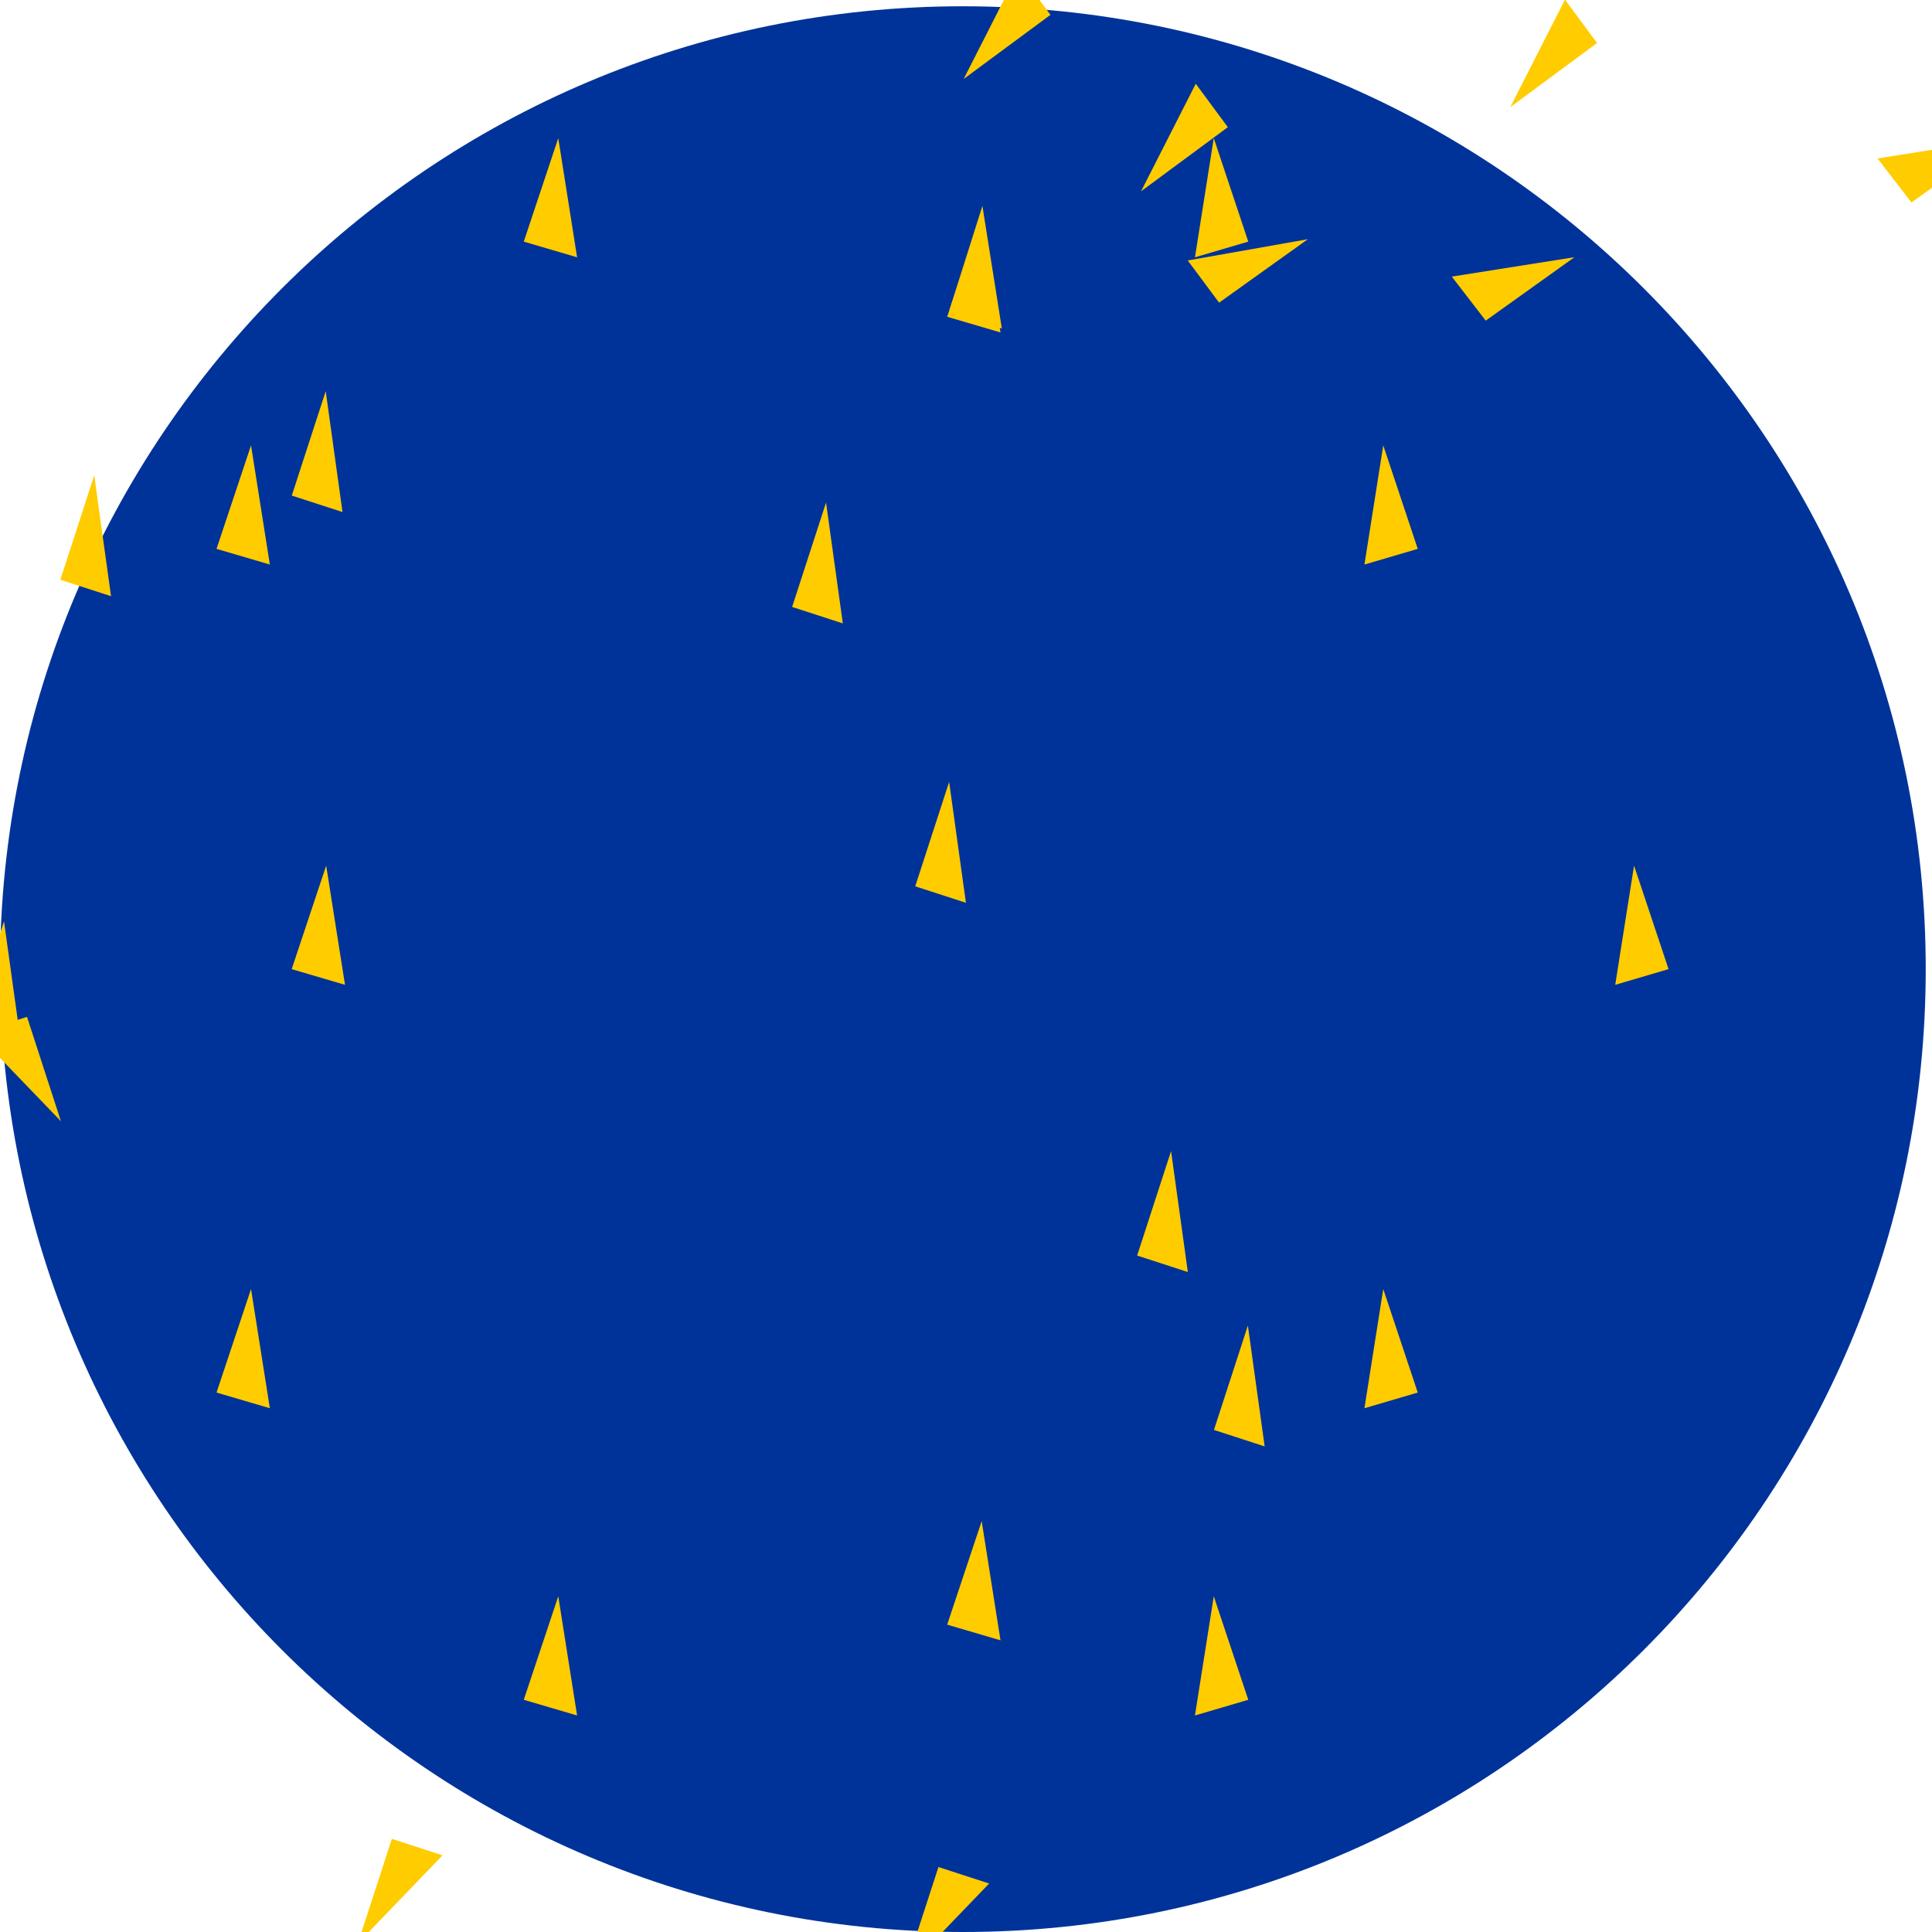
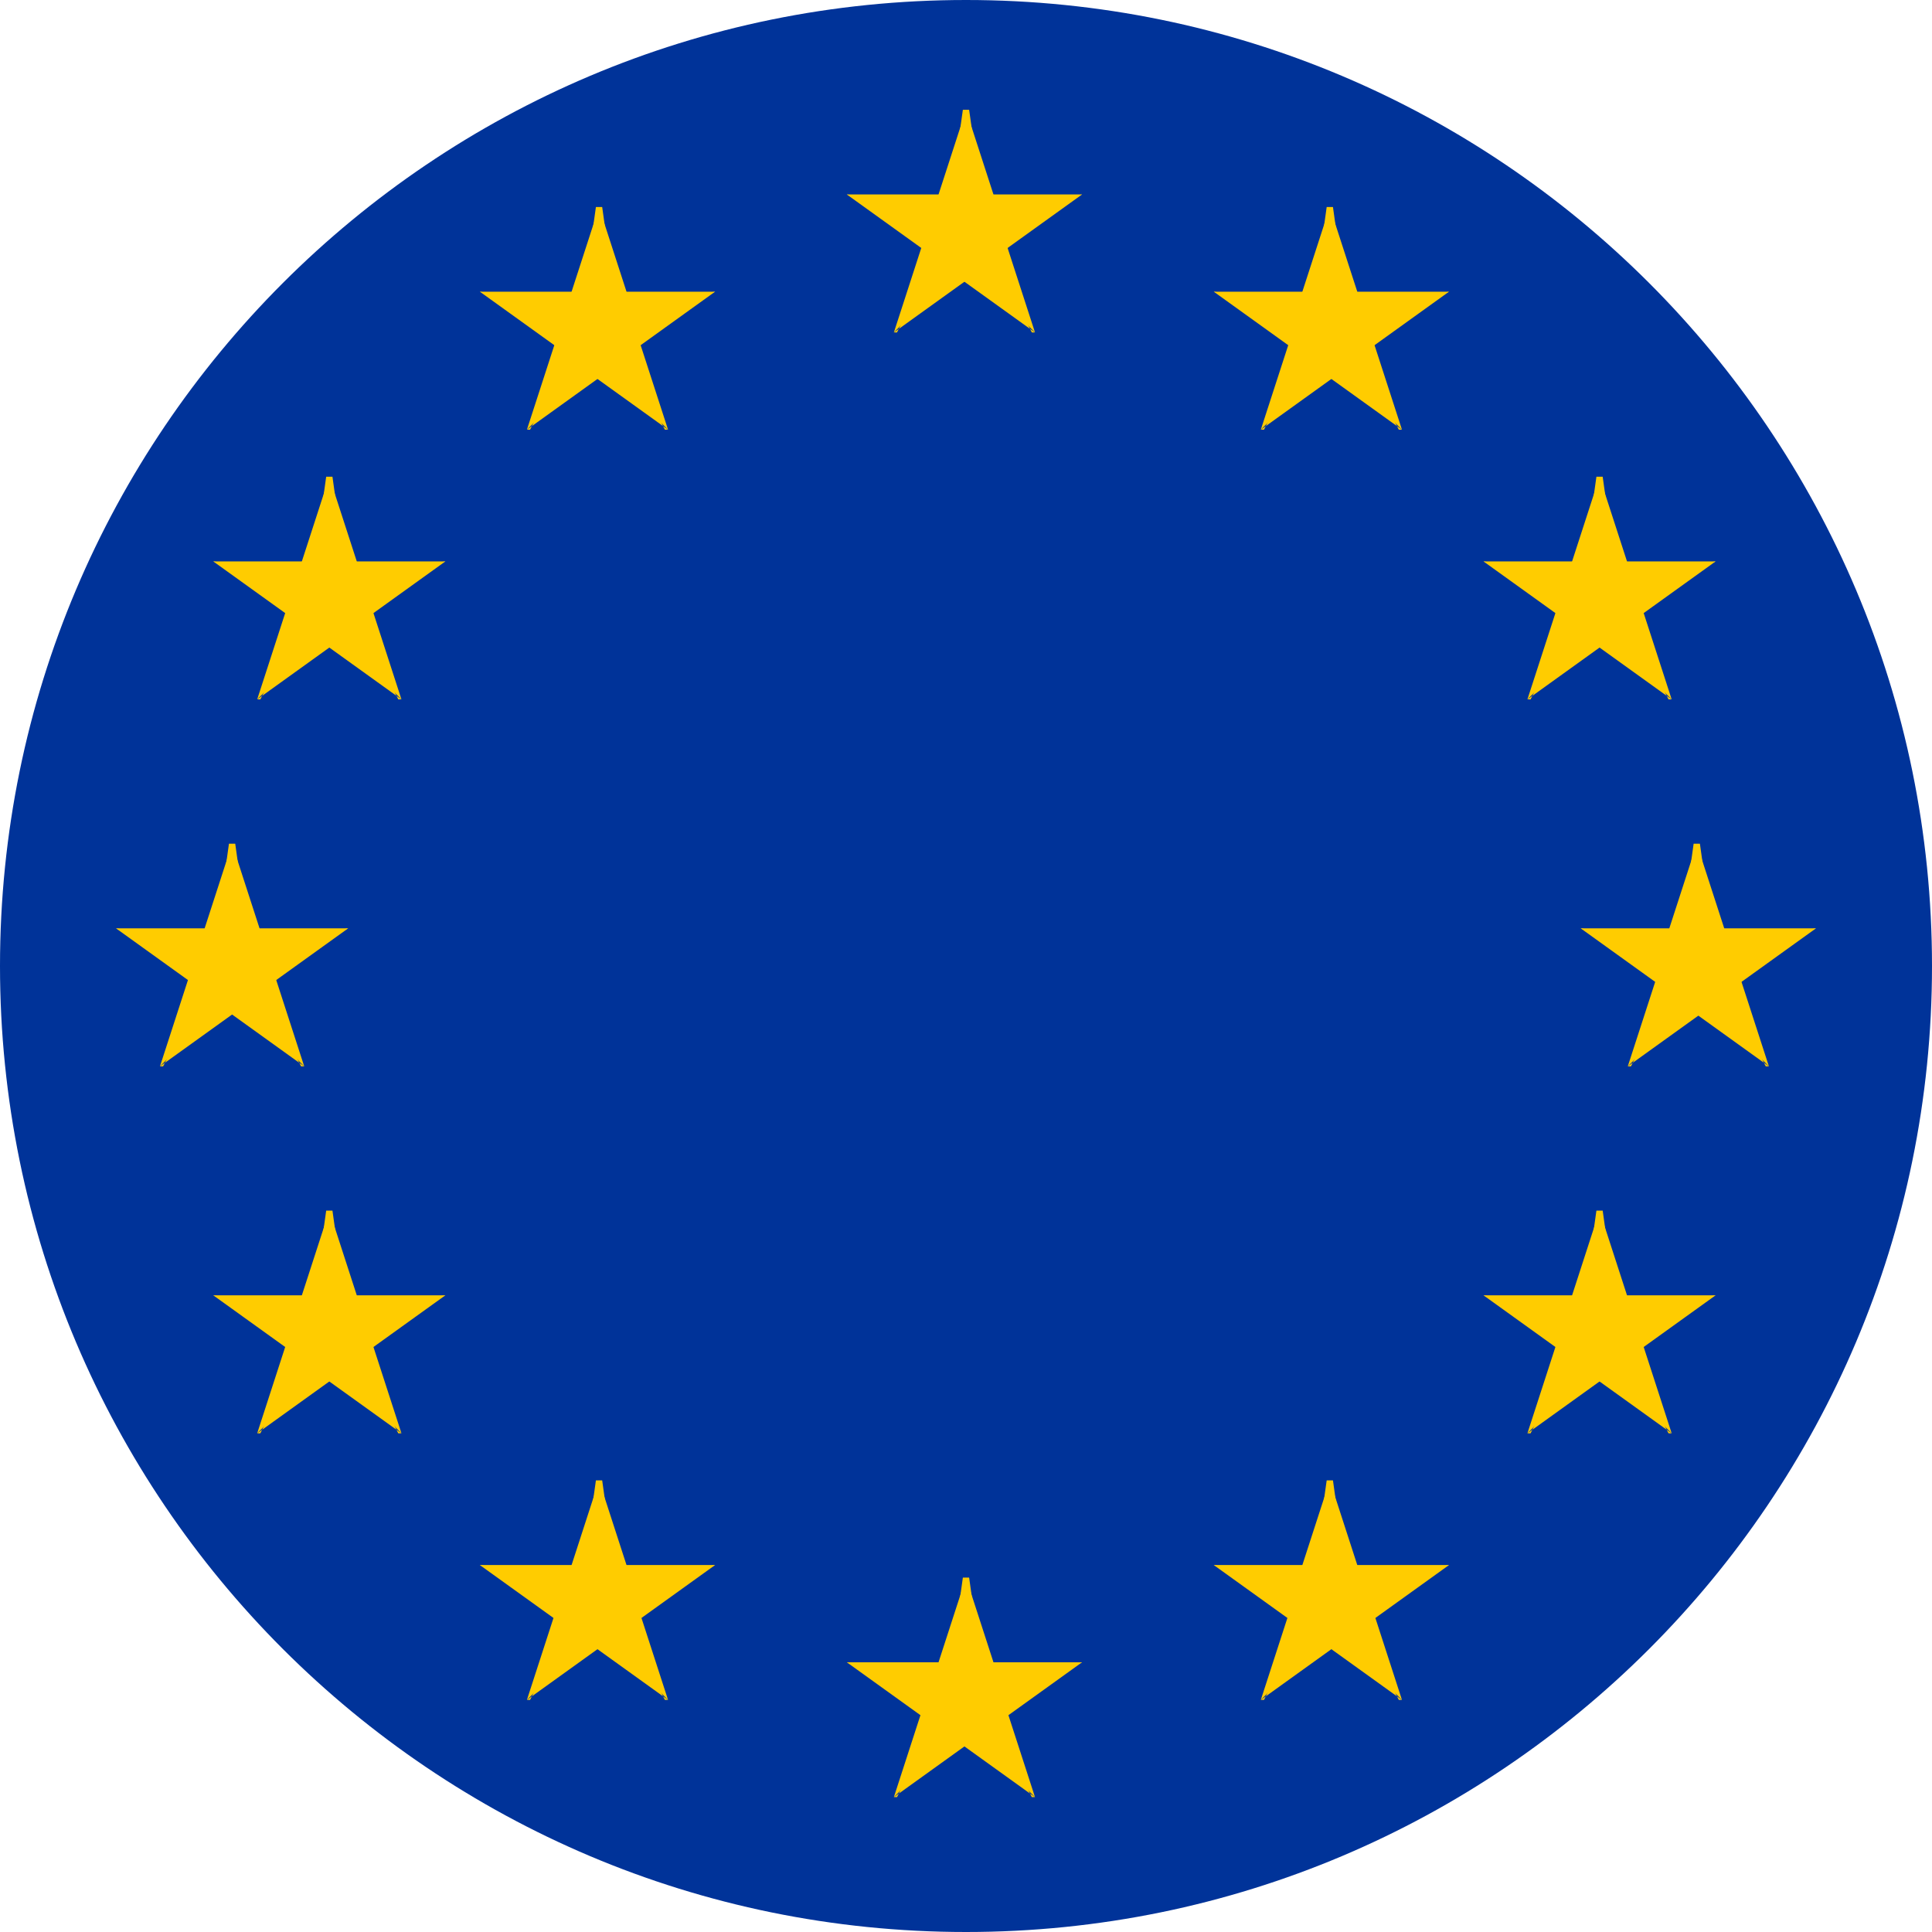
- <svg xmlns="http://www.w3.org/2000/svg" overflow="visible" baseProfile="tiny" version="1.2" viewBox="0 0 61.6 61.6" xml:space="preserve">
-   <circle cx="30.7" cy="30.9" r="30.7" fill="#039" />
-   <path d="m31.3 6.8-1.1 3.3 1.7 0.5-0.6-3.8z" fill="#fc0" />
-   <g transform="scale(-1,1)">
-     <path d="m31.3 6.8 1.1 3.3-1.7 0.5 0.6-3.8z" fill="#fc0" />
-   </g>
-   <g transform="rotate(72)">
-     <path d="m34.6 9.2h-3.5v1.7l3.5-1.7z" fill="#fc0" />
-     <g transform="scale(-1,1)">
-       <path d="m34.6 9.2-2.8 2-1-1.4 3.8-0.6z" fill="#fc0" />
-     </g>
-   </g>
-   <g transform="rotate(144)">
-     <path d="m33.3 13.1-1.1-3.3-1.7 0.5 2.8 2.8z" fill="#fc0" />
-     <g transform="scale(-1,1)">
-       <path d="m33.3 13.1-2.8-2 1-1.4 1.8 3.4z" fill="#fc0" />
-     </g>
-   </g>
-   <g transform="scale(-1,1)">
-     <g transform="rotate(72)">
-       <path d="m27.9 9.2h3.5v1.7l-3.5-1.7z" fill="#fc0" />
-       <g transform="scale(-1,1)">
-         <path d="m27.9 9.2 2.8 2 1-1.4-3.8-0.6z" fill="#fc0" />
-       </g>
-     </g>
-     <g transform="rotate(144)">
-       <path d="m29.2 13.1 1.1-3.3 1.7 0.5-2.8 2.8z" fill="#fc0" />
-       <g transform="scale(-1,1)">
-         <path d="m29.2 13.1 2.8-2-1-1.4-1.8 3.4z" fill="#fc0" />
-       </g>
-     </g>
-   </g>
-   <path d="m31.3 48.5-1.1 3.3 1.7 0.5-0.6-3.8z" fill="#fc0" />
-   <g transform="scale(-1,1)">
-     <path d="m31.3 48.5 1.1 3.3-1.7 0.5 0.6-3.8z" fill="#fc0" />
-   </g>
-   <g transform="rotate(72)">
-     <path d="m34.6 50.9h-3.5v1.7l3.5-1.7z" fill="#fc0" />
-     <g transform="scale(-1,1)">
-       <path d="m34.6 50.9-2.8 2-1-1.4 3.8-0.6z" fill="#fc0" />
-     </g>
-   </g>
-   <g transform="rotate(144)">
-     <path d="m33.3 54.8-1.1-3.3-1.6 0.5 2.7 2.8z" fill="#fc0" />
-     <g transform="scale(-1,1)">
-       <path d="m33.3 54.8-2.8-2 1-1.4 1.8 3.4z" fill="#fc0" />
-     </g>
-   </g>
-   <g transform="scale(-1,1)">
-     <g transform="rotate(72)">
-       <path d="m27.9 50.9h3.5v1.7l-3.5-1.7z" fill="#fc0" />
-       <g transform="scale(-1,1)">
-         <path d="m27.9 50.9 2.8 2 1-1.4-3.8-0.6z" fill="#fc0" />
-       </g>
-     </g>
-     <g transform="rotate(144)">
-       <path d="m29.2 54.8 1.1-3.3 1.7 0.5-2.8 2.8z" fill="#fc0" />
-       <g transform="scale(-1,1)">
-         <path d="m29.2 54.8 2.8-2-1-1.4-1.8 3.4z" fill="#fc0" />
-       </g>
-     </g>
-   </g>
-   <path d="m10.4 27.6-1.1 3.3 1.7 0.5-0.6-3.8z" fill="#fc0" />
-   <g transform="scale(-1,1)">
-     <path d="m10.4 27.6 1.1 3.3-1.7 0.5 0.6-3.8z" fill="#fc0" />
-   </g>
-   <g transform="rotate(72)">
-     <path d="m13.7 30h-3.5v1.7l3.5-1.7z" fill="#fc0" />
-     <g transform="scale(-1,1)">
-       <path d="m13.7 30-2.8 2-1-1.4 3.8-0.6z" fill="#fc0" />
-     </g>
-   </g>
-   <g transform="rotate(144)">
-     <path d="m12.4 33.9-1.1-3.3-1.7 0.5 2.8 2.8z" fill="#fc0" />
-     <g transform="scale(-1,1)">
-       <path d="m12.4 33.9-2.8-2 1-1.4 1.8 3.4z" fill="#fc0" />
-     </g>
-   </g>
-   <g transform="scale(-1,1)">
-     <g transform="rotate(72)">
-       <path d="M7.1,30h3.5v1.7L7.1,30z" fill="#fc0" />
-       <g transform="scale(-1,1)">
-         <path d="M7.1,30l2.8,2l1-1.4L7.1,30z" fill="#fc0" />
-       </g>
-     </g>
-     <g transform="rotate(144)">
-       <path d="m8.3 33.9 1.1-3.3 1.7 0.5-2.8 2.8z" fill="#fc0" />
-       <g transform="scale(-1,1)">
-         <path d="m8.3 33.9 2.8-2-1-1.4-1.8 3.4z" fill="#fc0" />
-       </g>
-     </g>
-   </g>
-   <g transform="rotate(150)translate(0,6)rotate(66)">
-     <path d="m18.8 15.9 2.8-2-1-1.4-1.8 3.4z" fill="#fc0" />
-     <g transform="scale(-1,1)">
-       <path d="m18.8 15.9 1.1-3.3 1.7 0.5-2.8 2.8z" fill="#fc0" />
-     </g>
-     <g transform="rotate(72)">
-       <path d="m17.5 12 2.8 2 1-1.4-3.8-0.6z" fill="#fc0" />
-       <g transform="scale(-1,1)">
-         <path d="M17.5,12H21v1.7L17.5,12z" fill="#fc0" />
-       </g>
-     </g>
-     <g transform="rotate(144)">
-       <path d="m20.8 9.6-1.1 3.3 1.7 0.5-0.6-3.8z" fill="#fc0" />
-       <g transform="scale(-1,1)">
-         <path d="m20.8 9.6 1.1 3.3-1.7 0.5 0.6-3.8z" fill="#fc0" />
-       </g>
-     </g>
-     <g transform="scale(-1,1)">
-       <g transform="rotate(72)">
-         <path d="m22.9 15.9-2.8-2 1-1.4 1.8 3.4z" fill="#fc0" />
-         <g transform="scale(-1,1)">
-           <path d="m22.9 15.9-1.1-3.3-1.7 0.5 2.8 2.8z" fill="#fc0" />
-         </g>
-       </g>
-       <g transform="rotate(144)">
-         <path d="m24.1 12-2.8 2-1-1.4 3.8-0.6z" fill="#fc0" />
-         <g transform="scale(-1,1)">
-           <path d="m24.1 12h-3.5v1.7l3.5-1.7z" fill="#fc0" />
-         </g>
-       </g>
-     </g>
-   </g>
-   <g transform="rotate(120)translate(0,6)rotate(24)">
-     <path d="m15.2 23.5-1.1-3.3-1.7 0.5 2.8 2.8z" fill="#fc0" />
-     <g transform="scale(-1,1)">
-       <path d="m15.2 23.5-2.8-2 1-1.4 1.8 3.4z" fill="#fc0" />
-     </g>
-     <g transform="rotate(72)">
-       <path d="m11.1 23.5 2.8-2-1-1.4-1.8 3.4z" fill="#fc0" />
-       <g transform="scale(-1,1)">
-         <path d="m11.1 23.5 1.1-3.3 1.7 0.5-2.8 2.8z" fill="#fc0" />
-       </g>
-     </g>
-     <g transform="rotate(144)">
-       <path d="m9.9 19.6 2.8 2 1-1.4-3.8-0.6z" fill="#fc0" />
-       <g transform="scale(-1,1)">
-         <path d="m9.9 19.6h3.5v1.7l-3.5-1.7z" fill="#fc0" />
-       </g>
-     </g>
-     <g transform="scale(-1,1)">
-       <g transform="rotate(72)">
-         <path d="m16.5 19.6-2.8 2-1-1.4 3.8-0.6z" fill="#fc0" />
-         <g transform="scale(-1,1)">
-           <path d="m16.5 19.6h-3.5v1.7l3.5-1.7z" fill="#fc0" />
-         </g>
-       </g>
-       <g transform="rotate(144)">
-         <path d="m13.2 17.2 1.1 3.3-1.7 0.5 0.6-3.8z" fill="#fc0" />
-         <g transform="scale(-1,1)">
-           <path d="m13.2 17.2-1.1 3.3 1.7 0.5-0.6-3.8z" fill="#fc0" />
-         </g>
-       </g>
-     </g>
-   </g>
-   <g transform="rotate(60)translate(0,6)rotate(12)">
-     <path d="m16.5 40.5h-3.5v1.7l3.5-1.7z" fill="#fc0" />
-     <g transform="scale(-1,1)">
-       <path d="m16.5 40.5-2.8 2-1-1.4 3.8-0.6z" fill="#fc0" />
-     </g>
-     <g transform="rotate(72)">
-       <path d="m15.2 44.4-1.1-3.3-1.7 0.5 2.8 2.8z" fill="#fc0" />
-       <g transform="scale(-1,1)">
-         <path d="m15.2 44.4-2.8-2 1-1.4 1.8 3.4z" fill="#fc0" />
-       </g>
-     </g>
-     <g transform="rotate(144)">
-       <path d="m11.1 44.4 2.8-2-1-1.4-1.8 3.4z" fill="#fc0" />
-       <g transform="scale(-1,1)">
-         <path d="m11.1 44.4 1.1-3.3 1.7 0.5-2.8 2.8z" fill="#fc0" />
-       </g>
-     </g>
-     <g transform="scale(-1,1)">
-       <g transform="rotate(72)">
-         <path d="m13.2 38.1 1.1 3.3-1.7 0.5 0.6-3.8z" fill="#fc0" />
-         <g transform="scale(-1,1)">
-           <path d="m13.2 38.1-1.1 3.3 1.7 0.5-0.6-3.8z" fill="#fc0" />
-         </g>
-       </g>
-       <g transform="rotate(144)">
-         <path d="m9.9 40.5h3.5v1.7l-3.5-1.7z" fill="#fc0" />
-         <g transform="scale(-1,1)">
-           <path d="m9.9 40.5 2.8 2 1-1.4-3.8-0.6z" fill="#fc0" />
-         </g>
-       </g>
-     </g>
-   </g>
-   <g transform="rotate(30)translate(0,6)rotate(42)">
-     <path d="m24.1 48.1h-3.5v1.7l3.5-1.7z" fill="#fc0" />
-     <g transform="scale(-1,1)">
-       <path d="m24.1 48.1-2.8 2-1-1.4 3.8-0.6z" fill="#fc0" />
-     </g>
-     <g transform="rotate(72)">
-       <path d="m22.9 52-1.1-3.3-1.7 0.5 2.8 2.8z" fill="#fc0" />
-       <g transform="scale(-1,1)">
-         <path d="m22.9 52-2.8-2 1-1.4 1.8 3.4z" fill="#fc0" />
-       </g>
-     </g>
-     <g transform="rotate(144)">
-       <path d="m18.8 52 2.8-2-1-1.4-1.8 3.4z" fill="#fc0" />
-       <g transform="scale(-1,1)">
-         <path d="m18.8 52 1.1-3.3 1.7 0.5-2.8 2.8z" fill="#fc0" />
-       </g>
-     </g>
-     <g transform="scale(-1,1)">
-       <g transform="rotate(72)">
-         <path d="m20.8 45.7 1.1 3.3-1.7 0.5 0.6-3.8z" fill="#fc0" />
-         <g transform="scale(-1,1)">
-           <path d="m20.8 45.7-1.1 3.3 1.7 0.5-0.6-3.8z" fill="#fc0" />
-         </g>
-       </g>
-       <g transform="rotate(144)">
-         <path d="m17.5 48.1h3.5v1.7l-3.5-1.7z" fill="#fc0" />
-         <g transform="scale(-1,1)">
-           <path d="m17.5 48.1 2.8 2 1-1.4-3.8-0.6z" fill="#fc0" />
-         </g>
-       </g>
-     </g>
-   </g>
-   <path d="m52.1 27.6 1.1 3.3-1.7 0.5 0.6-3.8z" fill="#fc0" />
-   <g transform="scale(-1,1)">
-     <path d="m52.1 27.6-1.1 3.3 1.7 0.5-0.6-3.8z" fill="#fc0" />
-   </g>
-   <g transform="rotate(72)">
-     <path d="M48.8,30h3.5v1.7L48.8,30z" fill="#fc0" />
-     <g transform="scale(-1,1)">
-       <path d="m48.8 30 2.8 2 1-1.4-3.8-0.6z" fill="#fc0" />
-     </g>
-   </g>
-   <g transform="rotate(144)">
-     <path d="m50.1 33.9 1.1-3.3 1.7 0.5-2.8 2.8z" fill="#fc0" />
-     <g transform="scale(-1,1)">
-       <path d="m50.1 33.9 2.8-2-1-1.4-1.8 3.4z" fill="#fc0" />
-     </g>
-   </g>
-   <g transform="scale(-1,1)">
-     <g transform="rotate(72)">
-       <path d="m55.4 30h-3.5v1.7l3.5-1.7z" fill="#fc0" />
-       <g transform="scale(-1,1)">
-         <path d="m55.4 30-2.8 2-1-1.4 3.8-0.6z" fill="#fc0" />
-       </g>
-     </g>
-     <g transform="rotate(144)">
-       <path d="m54.2 33.9-1.1-3.3-1.7 0.5 2.8 2.8z" fill="#fc0" />
-       <g transform="scale(-1,1)">
-         <path d="m54.2 33.9-2.8-2 1-1.4 1.8 3.4z" fill="#fc0" />
-       </g>
-     </g>
-   </g>
-   <g transform="rotate(150)translate(0,6)rotate(66)">
-     <path d="m43.7 15.9-2.8-2 1-1.4 1.8 3.4z" fill="#fc0" />
-     <g transform="scale(-1,1)">
-       <path d="m43.7 15.9-1.1-3.3-1.6 0.5 2.7 2.8z" fill="#fc0" />
-     </g>
-     <g transform="rotate(72)">
-       <path d="m45 12-2.8 2-1-1.4 3.8-0.6z" fill="#fc0" />
-       <g transform="scale(-1,1)">
-         <path d="M45,12h-3.5v1.7L45,12z" fill="#fc0" />
-       </g>
-     </g>
-     <g transform="rotate(144)">
-       <path d="m41.7 9.6 1.1 3.3-1.7 0.5 0.6-3.8z" fill="#fc0" />
-       <g transform="scale(-1,1)">
-         <path d="m41.7 9.6-1.1 3.3 1.7 0.5-0.6-3.8z" fill="#fc0" />
-       </g>
-     </g>
-     <g transform="scale(-1,1)">
-       <g transform="rotate(72)">
-         <path d="m39.6 15.9 2.8-2-1-1.4-1.8 3.4z" fill="#fc0" />
-         <g transform="scale(-1,1)">
-           <path d="m39.6 15.9 1.1-3.3 1.7 0.5-2.8 2.8z" fill="#fc0" />
-         </g>
-       </g>
-       <g transform="rotate(144)">
-         <path d="m38.4 12 2.8 2 1-1.4-3.8-0.6z" fill="#fc0" />
-         <g transform="scale(-1,1)">
-           <path d="M38.4,12h3.5v1.7L38.4,12z" fill="#fc0" />
-         </g>
-       </g>
-     </g>
-   </g>
-   <g transform="rotate(120)translate(0,6)rotate(24)">
-     <path d="m47.3 23.5 1.1-3.3 1.7 0.5-2.8 2.8z" fill="#fc0" />
-     <g transform="scale(-1,1)">
-       <path d="m47.3 23.5 2.8-2-1-1.4-1.8 3.4z" fill="#fc0" />
-     </g>
-     <g transform="rotate(72)">
-       <path d="m51.4 23.5-2.8-2 1-1.4 1.8 3.4z" fill="#fc0" />
-       <g transform="scale(-1,1)">
-         <path d="m51.4 23.5-1.1-3.3-1.7 0.5 2.8 2.8z" fill="#fc0" />
-       </g>
-     </g>
-     <g transform="rotate(144)">
-       <path d="m52.6 19.6-2.8 2-1-1.4 3.8-0.6z" fill="#fc0" />
-       <g transform="scale(-1,1)">
-         <path d="m52.6 19.6h-3.5v1.7l3.5-1.7z" fill="#fc0" />
-       </g>
-     </g>
-     <g transform="scale(-1,1)">
-       <g transform="rotate(72)">
-         <path d="m46 19.6 2.8 2 1-1.4-3.8-0.6z" fill="#fc0" />
-         <g transform="scale(-1,1)">
-           <path d="M46,19.6h3.5v1.7L46,19.6z" fill="#fc0" />
-         </g>
-       </g>
-       <g transform="rotate(144)">
-         <path d="m49.3 17.2-1.1 3.3 1.7 0.5-0.6-3.8z" fill="#fc0" />
-         <g transform="scale(-1,1)">
-           <path d="m49.3 17.2 1.1 3.3-1.7 0.5 0.6-3.8z" fill="#fc0" />
-         </g>
-       </g>
-     </g>
-   </g>
-   <g transform="rotate(60)translate(0,6)rotate(12)">
-     <path d="M46,40.5h3.5v1.7L46,40.5z" fill="#fc0" />
-     <g transform="scale(-1,1)">
-       <path d="m46 40.5 2.8 2 1-1.4-3.8-0.6z" fill="#fc0" />
-     </g>
-     <g transform="rotate(72)">
-       <path d="m47.3 44.4 1.1-3.3 1.7 0.5-2.8 2.8z" fill="#fc0" />
-       <g transform="scale(-1,1)">
-         <path d="m47.3 44.4 2.8-2-1-1.4-1.8 3.4z" fill="#fc0" />
-       </g>
-     </g>
-     <g transform="rotate(144)">
-       <path d="m51.4 44.4-2.8-2 1-1.4 1.8 3.4z" fill="#fc0" />
-       <g transform="scale(-1,1)">
-         <path d="m51.4 44.4-1.1-3.3-1.7 0.5 2.8 2.8z" fill="#fc0" />
-       </g>
-     </g>
-     <g transform="scale(-1,1)">
-       <g transform="rotate(72)">
-         <path d="m49.3 38.1-1.1 3.3 1.7 0.5-0.6-3.8z" fill="#fc0" />
-         <g transform="scale(-1,1)">
-           <path d="m49.3 38.1 1.1 3.3-1.7 0.5 0.6-3.8z" fill="#fc0" />
-         </g>
-       </g>
-       <g transform="rotate(144)">
-         <path d="m52.6 40.5h-3.5v1.7l3.5-1.7z" fill="#fc0" />
-         <g transform="scale(-1,1)">
-           <path d="m52.6 40.5-2.8 2-1-1.4 3.8-0.6z" fill="#fc0" />
-         </g>
-       </g>
-     </g>
-   </g>
-   <g transform="rotate(30)translate(0,6)rotate(42)">
-     <path d="m38.4 48.1h3.5v1.7l-3.5-1.7z" fill="#fc0" />
-     <g transform="scale(-1,1)">
-       <path d="m38.4 48.1 2.8 2 1-1.4-3.8-0.6z" fill="#fc0" />
-     </g>
-     <g transform="rotate(72)">
-       <path d="m39.6 52 1.1-3.3 1.7 0.5-2.8 2.8z" fill="#fc0" />
-       <g transform="scale(-1,1)">
-         <path d="m39.6 52 2.8-2-1-1.4-1.8 3.4z" fill="#fc0" />
-       </g>
-     </g>
-     <g transform="rotate(144)">
-       <path d="m43.7 52-2.8-2 1-1.4 1.8 3.4z" fill="#fc0" />
-       <g transform="scale(-1,1)">
-         <path d="m43.7 52-1.1-3.3-1.6 0.5 2.7 2.8z" fill="#fc0" />
-       </g>
-     </g>
-     <g transform="scale(-1,1)">
-       <g transform="rotate(72)">
-         <path d="m41.7 45.7-1.1 3.3 1.7 0.5-0.6-3.8z" fill="#fc0" />
-         <g transform="scale(-1,1)">
-           <path d="m41.7 45.7 1.1 3.3-1.7 0.5 0.6-3.8z" fill="#fc0" />
-         </g>
-       </g>
-       <g transform="rotate(144)">
-         <path d="m45 48.1h-3.5v1.7l3.5-1.7z" fill="#fc0" />
-         <g transform="scale(-1,1)">
-           <path d="m45 48.1-2.8 2-1-1.4 3.8-0.6z" fill="#fc0" />
+ <svg xmlns="http://www.w3.org/2000/svg" version="1.1" viewBox="0 0 61.6 61.6">
+   <defs>
+     <style>
+       .cls-1 {
+         fill: #fc0;
+       }
+ 
+       .cls-2 {
+         fill: #039;
+       }
+     </style>
+   </defs>
+   <g>
+     <g id="Layer_2">
+       <g>
+         <circle class="cls-2" cx="30.8" cy="30.8" r="30.8" />
+         <g>
+           <g id="s">
+             <g id="c">
+               <path id="t" class="cls-1" d="M30.8,3.5l-1.2,3.7,1.9.6-.6-4.3Z" />
+               <path id="t-2" data-name="t" class="cls-1" d="M30.8,3.5l1.2,3.7-1.9.6.6-4.3Z" />
+             </g>
+             <g id="a">
+               <g id="c-2" data-name="c">
+                 <path id="t-3" data-name="t" class="cls-1" d="M34.5,6.2h-3.9s0,1.9,0,1.9l3.9-1.9Z" />
+                 <path id="t-4" data-name="t" class="cls-1" d="M34.5,6.2l-3.2,2.3-1.1-1.6,4.3-.7Z" />
+               </g>
+               <g id="c-3" data-name="c">
+                 <path id="t-5" data-name="t" class="cls-1" d="M33,10.6l-1.2-3.7-1.9.6,3.1,3.1Z" />
+                 <path id="t-6" data-name="t" class="cls-1" d="M33,10.6l-3.2-2.3,1.1-1.6,2,3.9Z" />
+               </g>
+             </g>
+             <g id="a-2" data-name="a">
+               <g id="c-4" data-name="c">
+                 <path id="t-7" data-name="t" class="cls-1" d="M27,6.2h3.9s0,1.9,0,1.9l-3.9-1.9Z" />
+                 <path id="t-8" data-name="t" class="cls-1" d="M27,6.2l3.2,2.3,1.1-1.6-4.3-.7Z" />
+               </g>
+               <g id="c-5" data-name="c">
+                 <path id="t-9" data-name="t" class="cls-1" d="M28.5,10.6l1.2-3.7,1.9.6-3.1,3.1Z" />
+                 <path id="t-10" data-name="t" class="cls-1" d="M28.5,10.6l3.2-2.3-1.1-1.6-2,3.9Z" />
+               </g>
+             </g>
+           </g>
+           <g id="s-2" data-name="s">
+             <g id="c-6" data-name="c">
+               <path id="t-11" data-name="t" class="cls-1" d="M30.8,50.3l-1.2,3.7,1.9.6-.6-4.3Z" />
+               <path id="t-12" data-name="t" class="cls-1" d="M30.8,50.3l1.2,3.7-1.9.6.6-4.3Z" />
+             </g>
+             <g id="a-3" data-name="a">
+               <g id="c-7" data-name="c">
+                 <path id="t-13" data-name="t" class="cls-1" d="M34.5,53h-3.9s0,1.9,0,1.9l3.9-1.9Z" />
+                 <path id="t-14" data-name="t" class="cls-1" d="M34.5,53l-3.2,2.3-1.1-1.6,4.3-.7Z" />
+               </g>
+               <g id="c-8" data-name="c">
+                 <path id="t-15" data-name="t" class="cls-1" d="M33,57.3l-1.2-3.7-1.9.6,3.1,3.1Z" />
+                 <path id="t-16" data-name="t" class="cls-1" d="M33,57.3l-3.2-2.3,1.1-1.6,2,3.9Z" />
+               </g>
+             </g>
+             <g id="a-4" data-name="a">
+               <g id="c-9" data-name="c">
+                 <path id="t-17" data-name="t" class="cls-1" d="M27,53h3.9s0,1.9,0,1.9l-3.9-1.9Z" />
+                 <path id="t-18" data-name="t" class="cls-1" d="M27,53l3.2,2.3,1.1-1.6-4.3-.7Z" />
+               </g>
+               <g id="c-10" data-name="c">
+                 <path id="t-19" data-name="t" class="cls-1" d="M28.5,57.3l1.2-3.7,1.9.6-3.1,3.1Z" />
+                 <path id="t-20" data-name="t" class="cls-1" d="M28.5,57.3l3.2-2.3-1.1-1.6-2,3.9Z" />
+               </g>
+             </g>
+           </g>
+           <g id="l">
+             <g id="s-3" data-name="s">
+               <g id="c-11" data-name="c">
+                 <path id="t-21" data-name="t" class="cls-1" d="M7.4,26.9l-1.2,3.7,1.9.6-.6-4.3Z" />
+                 <path id="t-22" data-name="t" class="cls-1" d="M7.4,26.9l1.2,3.7-1.9.6.6-4.3Z" />
+               </g>
+               <g id="a-5" data-name="a">
+                 <g id="c-12" data-name="c">
+                   <path id="t-23" data-name="t" class="cls-1" d="M11.1,29.6h-3.9s0,1.9,0,1.9l3.9-1.9Z" />
+                   <path id="t-24" data-name="t" class="cls-1" d="M11.1,29.6l-3.2,2.3-1.1-1.6,4.3-.7Z" />
+                 </g>
+                 <g id="c-13" data-name="c">
+                   <path id="t-25" data-name="t" class="cls-1" d="M9.7,34l-1.2-3.7-1.9.6,3.1,3.1Z" />
+                   <path id="t-26" data-name="t" class="cls-1" d="M9.7,34l-3.2-2.3,1.1-1.6,2,3.9Z" />
+                 </g>
+               </g>
+               <g id="a-6" data-name="a">
+                 <g id="c-14" data-name="c">
+                   <path id="t-27" data-name="t" class="cls-1" d="M3.7,29.6h3.9s0,1.9,0,1.9l-3.9-1.9Z" />
+                   <path id="t-28" data-name="t" class="cls-1" d="M3.7,29.6l3.2,2.3,1.1-1.6-4.3-.7Z" />
+                 </g>
+                 <g id="c-15" data-name="c">
+                   <path id="t-29" data-name="t" class="cls-1" d="M5.1,34l1.2-3.7,1.9.6-3.1,3.1Z" />
+                   <path id="t-30" data-name="t" class="cls-1" d="M5.1,34l3.2-2.3-1.1-1.6-2,3.9Z" />
+                 </g>
+               </g>
+             </g>
+             <g id="s-4" data-name="s">
+               <g id="c-16" data-name="c">
+                 <path id="t-31" data-name="t" class="cls-1" d="M16.8,13.7l3.2-2.3-1.1-1.6-2,3.9Z" />
+                 <path id="t-32" data-name="t" class="cls-1" d="M16.8,13.7l1.2-3.7,1.9.6-3.1,3.1Z" />
+               </g>
+               <g id="a-7" data-name="a">
+                 <g id="c-17" data-name="c">
+                   <path id="t-33" data-name="t" class="cls-1" d="M15.3,9.3l3.2,2.3,1.1-1.6-4.3-.7Z" />
+                   <path id="t-34" data-name="t" class="cls-1" d="M15.3,9.3h3.9v1.9s-3.9-1.9-3.9-1.9Z" />
+                 </g>
+                 <g id="c-18" data-name="c">
+                   <path id="t-35" data-name="t" class="cls-1" d="M19.1,6.6l-1.2,3.7,1.9.6-.6-4.3Z" />
+                   <path id="t-36" data-name="t" class="cls-1" d="M19.1,6.6l1.2,3.7-1.9.6.6-4.3Z" />
+                 </g>
+               </g>
+               <g id="a-8" data-name="a">
+                 <g id="c-19" data-name="c">
+                   <path id="t-37" data-name="t" class="cls-1" d="M21.3,13.7l-3.2-2.3,1.1-1.6,2,3.9Z" />
+                   <path id="t-38" data-name="t" class="cls-1" d="M21.3,13.7l-1.2-3.7-1.9.6,3.1,3.1Z" />
+                 </g>
+                 <g id="c-20" data-name="c">
+                   <path id="t-39" data-name="t" class="cls-1" d="M22.8,9.3l-3.2,2.3-1.1-1.6,4.3-.7Z" />
+                   <path id="t-40" data-name="t" class="cls-1" d="M22.8,9.3h-3.9v1.9s3.9-1.9,3.9-1.9Z" />
+                 </g>
+               </g>
+             </g>
+             <g id="s-5" data-name="s">
+               <g id="c-21" data-name="c">
+                 <path id="t-41" data-name="t" class="cls-1" d="M12.8,22.3l-1.2-3.7-1.9.6,3.1,3.1Z" />
+                 <path id="t-42" data-name="t" class="cls-1" d="M12.8,22.3l-3.2-2.3,1.1-1.6,2,3.9Z" />
+               </g>
+               <g id="a-9" data-name="a">
+                 <g id="c-22" data-name="c">
+                   <path id="t-43" data-name="t" class="cls-1" d="M8.2,22.3l3.2-2.3-1.1-1.6-2,3.9Z" />
+                   <path id="t-44" data-name="t" class="cls-1" d="M8.2,22.3l1.2-3.7,1.9.6-3.1,3.1Z" />
+                 </g>
+                 <g id="c-23" data-name="c">
+                   <path id="t-45" data-name="t" class="cls-1" d="M6.8,17.9l3.2,2.3,1.1-1.6-4.3-.7Z" />
+                   <path id="t-46" data-name="t" class="cls-1" d="M6.8,17.9h3.9v1.9s-3.9-1.9-3.9-1.9Z" />
+                 </g>
+               </g>
+               <g id="a-10" data-name="a">
+                 <g id="c-24" data-name="c">
+                   <path id="t-47" data-name="t" class="cls-1" d="M14.2,17.9l-3.2,2.3-1.1-1.6,4.3-.7Z" />
+                   <path id="t-48" data-name="t" class="cls-1" d="M14.2,17.9h-3.9v1.9s3.9-1.9,3.9-1.9Z" />
+                 </g>
+                 <g id="c-25" data-name="c">
+                   <path id="t-49" data-name="t" class="cls-1" d="M10.5,15.2l1.2,3.7-1.9.6.6-4.3Z" />
+                   <path id="t-50" data-name="t" class="cls-1" d="M10.5,15.2l-1.2,3.7,1.9.6-.6-4.3Z" />
+                 </g>
+               </g>
+             </g>
+             <g id="s-6" data-name="s">
+               <g id="c-26" data-name="c">
+                 <path id="t-51" data-name="t" class="cls-1" d="M14.2,41.3h-3.9s0,1.9,0,1.9l3.9-1.9Z" />
+                 <path id="t-52" data-name="t" class="cls-1" d="M14.2,41.3l-3.2,2.3-1.1-1.6,4.3-.7Z" />
+               </g>
+               <g id="a-11" data-name="a">
+                 <g id="c-27" data-name="c">
+                   <path id="t-53" data-name="t" class="cls-1" d="M12.8,45.7l-1.2-3.7-1.9.6,3.1,3.1Z" />
+                   <path id="t-54" data-name="t" class="cls-1" d="M12.8,45.7l-3.2-2.3,1.1-1.6,2,3.9Z" />
+                 </g>
+                 <g id="c-28" data-name="c">
+                   <path id="t-55" data-name="t" class="cls-1" d="M8.2,45.7l3.2-2.3-1.1-1.6-2,3.9Z" />
+                   <path id="t-56" data-name="t" class="cls-1" d="M8.2,45.7l1.2-3.7,1.9.6-3.1,3.1Z" />
+                 </g>
+               </g>
+               <g id="a-12" data-name="a">
+                 <g id="c-29" data-name="c">
+                   <path id="t-57" data-name="t" class="cls-1" d="M10.5,38.6l1.2,3.7-1.9.6.6-4.3Z" />
+                   <path id="t-58" data-name="t" class="cls-1" d="M10.5,38.6l-1.2,3.7,1.9.6-.6-4.3Z" />
+                 </g>
+                 <g id="c-30" data-name="c">
+                   <path id="t-59" data-name="t" class="cls-1" d="M6.8,41.3h3.9s0,1.9,0,1.9l-3.9-1.9Z" />
+                   <path id="t-60" data-name="t" class="cls-1" d="M6.8,41.3l3.2,2.3,1.1-1.6-4.3-.7Z" />
+                 </g>
+               </g>
+             </g>
+             <g id="s-7" data-name="s">
+               <g id="c-31" data-name="c">
+                 <path id="t-61" data-name="t" class="cls-1" d="M22.8,49.9h-3.9s0,1.9,0,1.9l3.9-1.9Z" />
+                 <path id="t-62" data-name="t" class="cls-1" d="M22.8,49.9l-3.2,2.3-1.1-1.6,4.3-.7Z" />
+               </g>
+               <g id="a-13" data-name="a">
+                 <g id="c-32" data-name="c">
+                   <path id="t-63" data-name="t" class="cls-1" d="M21.3,54.2l-1.2-3.7-1.9.6,3.1,3.1Z" />
+                   <path id="t-64" data-name="t" class="cls-1" d="M21.3,54.2l-3.2-2.3,1.1-1.6,2,3.9Z" />
+                 </g>
+                 <g id="c-33" data-name="c">
+                   <path id="t-65" data-name="t" class="cls-1" d="M16.8,54.2l3.2-2.3-1.1-1.6-2,3.9Z" />
+                   <path id="t-66" data-name="t" class="cls-1" d="M16.8,54.2l1.2-3.7,1.9.6-3.1,3.1Z" />
+                 </g>
+               </g>
+               <g id="a-14" data-name="a">
+                 <g id="c-34" data-name="c">
+                   <path id="t-67" data-name="t" class="cls-1" d="M19.1,47.2l1.2,3.7-1.9.6.6-4.3Z" />
+                   <path id="t-68" data-name="t" class="cls-1" d="M19.1,47.2l-1.2,3.7,1.9.6-.6-4.3Z" />
+                 </g>
+                 <g id="c-35" data-name="c">
+                   <path id="t-69" data-name="t" class="cls-1" d="M15.3,49.9h3.9v1.9s-3.9-1.9-3.9-1.9Z" />
+                   <path id="t-70" data-name="t" class="cls-1" d="M15.3,49.9l3.2,2.3,1.1-1.6-4.3-.7Z" />
+                 </g>
+               </g>
+             </g>
+           </g>
+           <g id="l-2" data-name="l">
+             <g id="s-8" data-name="s">
+               <g id="c-36" data-name="c">
+                 <path id="t-71" data-name="t" class="cls-1" d="M54.1,26.9l1.2,3.7-1.9.6.6-4.3Z" />
+                 <path id="t-72" data-name="t" class="cls-1" d="M54.1,26.9l-1.2,3.7,1.9.6-.6-4.3Z" />
+               </g>
+               <g id="a-15" data-name="a">
+                 <g id="c-37" data-name="c">
+                   <path id="t-73" data-name="t" class="cls-1" d="M50.4,29.6h3.9s0,1.9,0,1.9l-3.9-1.9Z" />
+                   <path id="t-74" data-name="t" class="cls-1" d="M50.4,29.6l3.2,2.3,1.1-1.6-4.3-.7Z" />
+                 </g>
+                 <g id="c-38" data-name="c">
+                   <path id="t-75" data-name="t" class="cls-1" d="M51.9,34l1.2-3.7,1.9.6-3.1,3.1Z" />
+                   <path id="t-76" data-name="t" class="cls-1" d="M51.9,34l3.2-2.3-1.1-1.6-2,3.9Z" />
+                 </g>
+               </g>
+               <g id="a-16" data-name="a">
+                 <g id="c-39" data-name="c">
+                   <path id="t-77" data-name="t" class="cls-1" d="M57.9,29.6h-3.9s0,1.9,0,1.9l3.9-1.9Z" />
+                   <path id="t-78" data-name="t" class="cls-1" d="M57.9,29.6l-3.2,2.3-1.1-1.6,4.3-.7Z" />
+                 </g>
+                 <g id="c-40" data-name="c">
+                   <path id="t-79" data-name="t" class="cls-1" d="M56.4,34l-1.2-3.7-1.9.6,3.1,3.1Z" />
+                   <path id="t-80" data-name="t" class="cls-1" d="M56.4,34l-3.2-2.3,1.1-1.6,2,3.9Z" />
+                 </g>
+               </g>
+             </g>
+             <g id="s-9" data-name="s">
+               <g id="c-41" data-name="c">
+                 <path id="t-81" data-name="t" class="cls-1" d="M44.7,13.7l-3.2-2.3,1.1-1.6,2,3.9Z" />
+                 <path id="t-82" data-name="t" class="cls-1" d="M44.7,13.7l-1.2-3.7-1.9.6,3.1,3.1Z" />
+               </g>
+               <g id="a-17" data-name="a">
+                 <g id="c-42" data-name="c">
+                   <path id="t-83" data-name="t" class="cls-1" d="M46.2,9.3l-3.2,2.3-1.1-1.6,4.3-.7Z" />
+                   <path id="t-84" data-name="t" class="cls-1" d="M46.2,9.3h-3.9v1.9s3.9-1.9,3.9-1.9Z" />
+                 </g>
+                 <g id="c-43" data-name="c">
+                   <path id="t-85" data-name="t" class="cls-1" d="M42.4,6.6l1.2,3.7-1.9.6.6-4.3Z" />
+                   <path id="t-86" data-name="t" class="cls-1" d="M42.4,6.6l-1.2,3.7,1.9.6-.6-4.3Z" />
+                 </g>
+               </g>
+               <g id="a-18" data-name="a">
+                 <g id="c-44" data-name="c">
+                   <path id="t-87" data-name="t" class="cls-1" d="M40.2,13.7l3.2-2.3-1.1-1.6-2,3.9Z" />
+                   <path id="t-88" data-name="t" class="cls-1" d="M40.2,13.7l1.2-3.7,1.9.6-3.1,3.1Z" />
+                 </g>
+                 <g id="c-45" data-name="c">
+                   <path id="t-89" data-name="t" class="cls-1" d="M38.7,9.3l3.2,2.3,1.1-1.6-4.3-.7Z" />
+                   <path id="t-90" data-name="t" class="cls-1" d="M38.7,9.3h3.9v1.9s-3.9-1.9-3.9-1.9Z" />
+                 </g>
+               </g>
+             </g>
+             <g id="s-10" data-name="s">
+               <g id="c-46" data-name="c">
+                 <path id="t-91" data-name="t" class="cls-1" d="M48.7,22.3l1.2-3.7,1.9.6-3.1,3.1Z" />
+                 <path id="t-92" data-name="t" class="cls-1" d="M48.7,22.3l3.2-2.3-1.1-1.6-2,3.9Z" />
+               </g>
+               <g id="a-19" data-name="a">
+                 <g id="c-47" data-name="c">
+                   <path id="t-93" data-name="t" class="cls-1" d="M53.3,22.3l-3.2-2.3,1.1-1.6,2,3.9Z" />
+                   <path id="t-94" data-name="t" class="cls-1" d="M53.3,22.3l-1.2-3.7-1.9.6,3.1,3.1Z" />
+                 </g>
+                 <g id="c-48" data-name="c">
+                   <path id="t-95" data-name="t" class="cls-1" d="M54.7,17.9l-3.2,2.3-1.1-1.6,4.3-.7Z" />
+                   <path id="t-96" data-name="t" class="cls-1" d="M54.7,17.9h-3.9v1.9s3.9-1.9,3.9-1.9Z" />
+                 </g>
+               </g>
+               <g id="a-20" data-name="a">
+                 <g id="c-49" data-name="c">
+                   <path id="t-97" data-name="t" class="cls-1" d="M47.3,17.9l3.2,2.3,1.1-1.6-4.3-.7Z" />
+                   <path id="t-98" data-name="t" class="cls-1" d="M47.3,17.9h3.9v1.9s-3.9-1.9-3.9-1.9Z" />
+                 </g>
+                 <g id="c-50" data-name="c">
+                   <path id="t-99" data-name="t" class="cls-1" d="M51,15.2l-1.2,3.7,1.9.6-.6-4.3Z" />
+                   <path id="t-100" data-name="t" class="cls-1" d="M51,15.2l1.2,3.7-1.9.6.6-4.3Z" />
+                 </g>
+               </g>
+             </g>
+             <g id="s-11" data-name="s">
+               <g id="c-51" data-name="c">
+                 <path id="t-101" data-name="t" class="cls-1" d="M47.3,41.3h3.9s0,1.9,0,1.9l-3.9-1.9Z" />
+                 <path id="t-102" data-name="t" class="cls-1" d="M47.3,41.3l3.2,2.3,1.1-1.6-4.3-.7Z" />
+               </g>
+               <g id="a-21" data-name="a">
+                 <g id="c-52" data-name="c">
+                   <path id="t-103" data-name="t" class="cls-1" d="M48.7,45.7l1.2-3.7,1.9.6-3.1,3.1Z" />
+                   <path id="t-104" data-name="t" class="cls-1" d="M48.7,45.7l3.2-2.3-1.1-1.6-2,3.9Z" />
+                 </g>
+                 <g id="c-53" data-name="c">
+                   <path id="t-105" data-name="t" class="cls-1" d="M53.3,45.7l-3.2-2.3,1.1-1.6,2,3.9Z" />
+                   <path id="t-106" data-name="t" class="cls-1" d="M53.3,45.7l-1.2-3.7-1.9.6,3.1,3.1Z" />
+                 </g>
+               </g>
+               <g id="a-22" data-name="a">
+                 <g id="c-54" data-name="c">
+                   <path id="t-107" data-name="t" class="cls-1" d="M51,38.6l-1.2,3.7,1.9.6-.6-4.3Z" />
+                   <path id="t-108" data-name="t" class="cls-1" d="M51,38.6l1.2,3.7-1.9.6.6-4.3Z" />
+                 </g>
+                 <g id="c-55" data-name="c">
+                   <path id="t-109" data-name="t" class="cls-1" d="M54.7,41.3h-3.9s0,1.9,0,1.9l3.9-1.9Z" />
+                   <path id="t-110" data-name="t" class="cls-1" d="M54.7,41.3l-3.2,2.3-1.1-1.6,4.3-.7Z" />
+                 </g>
+               </g>
+             </g>
+             <g id="s-12" data-name="s">
+               <g id="c-56" data-name="c">
+                 <path id="t-111" data-name="t" class="cls-1" d="M38.7,49.9h3.9s0,1.9,0,1.9l-3.9-1.9Z" />
+                 <path id="t-112" data-name="t" class="cls-1" d="M38.7,49.9l3.2,2.3,1.1-1.6-4.3-.7Z" />
+               </g>
+               <g id="a-23" data-name="a">
+                 <g id="c-57" data-name="c">
+                   <path id="t-113" data-name="t" class="cls-1" d="M40.2,54.2l1.2-3.7,1.9.6-3.1,3.1Z" />
+                   <path id="t-114" data-name="t" class="cls-1" d="M40.2,54.2l3.2-2.3-1.1-1.6-2,3.9Z" />
+                 </g>
+                 <g id="c-58" data-name="c">
+                   <path id="t-115" data-name="t" class="cls-1" d="M44.7,54.2l-3.2-2.3,1.1-1.6,2,3.9Z" />
+                   <path id="t-116" data-name="t" class="cls-1" d="M44.7,54.2l-1.2-3.7-1.9.6,3.1,3.1Z" />
+                 </g>
+               </g>
+               <g id="a-24" data-name="a">
+                 <g id="c-59" data-name="c">
+                   <path id="t-117" data-name="t" class="cls-1" d="M42.4,47.2l-1.2,3.7,1.9.6-.6-4.3Z" />
+                   <path id="t-118" data-name="t" class="cls-1" d="M42.4,47.2l1.2,3.7-1.9.6.6-4.3Z" />
+                 </g>
+                 <g id="c-60" data-name="c">
+                   <path id="t-119" data-name="t" class="cls-1" d="M46.2,49.9h-3.9v1.9s3.9-1.9,3.9-1.9Z" />
+                   <path id="t-120" data-name="t" class="cls-1" d="M46.2,49.9l-3.2,2.3-1.1-1.6,4.3-.7Z" />
+                 </g>
+               </g>
+             </g>
+           </g>
        </g>
      </g>
    </g>
  </g>
</svg>
